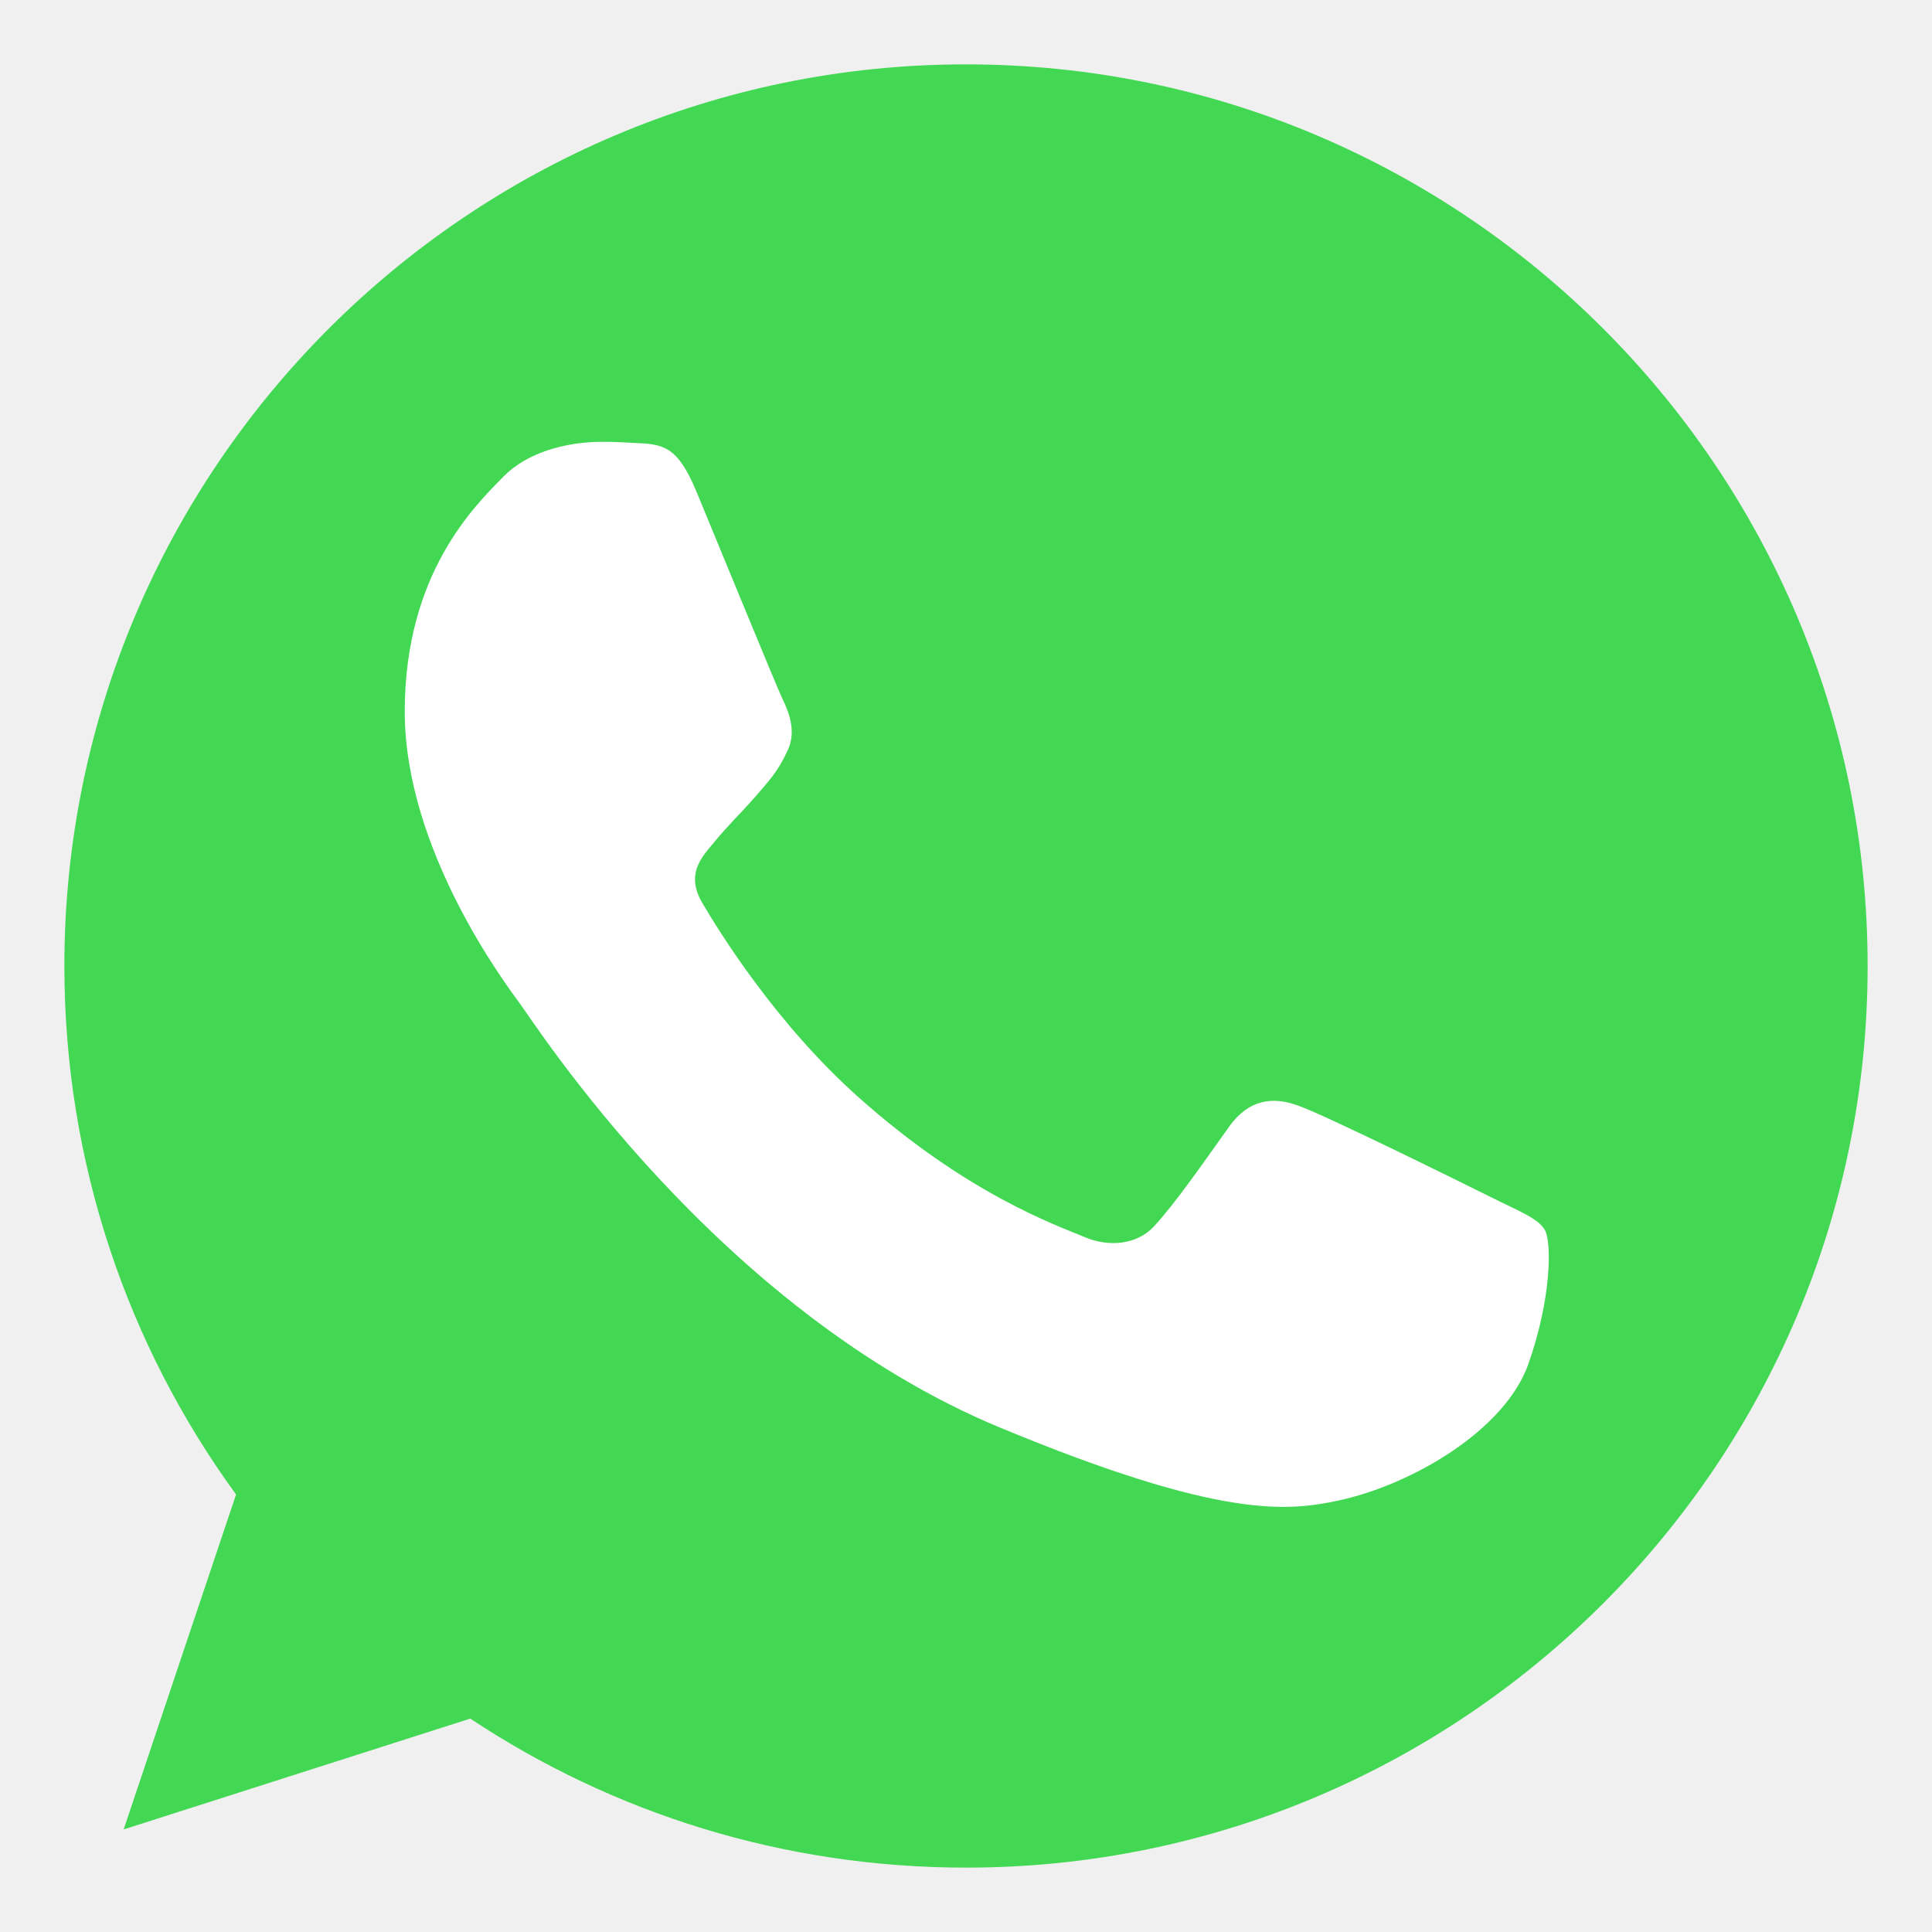
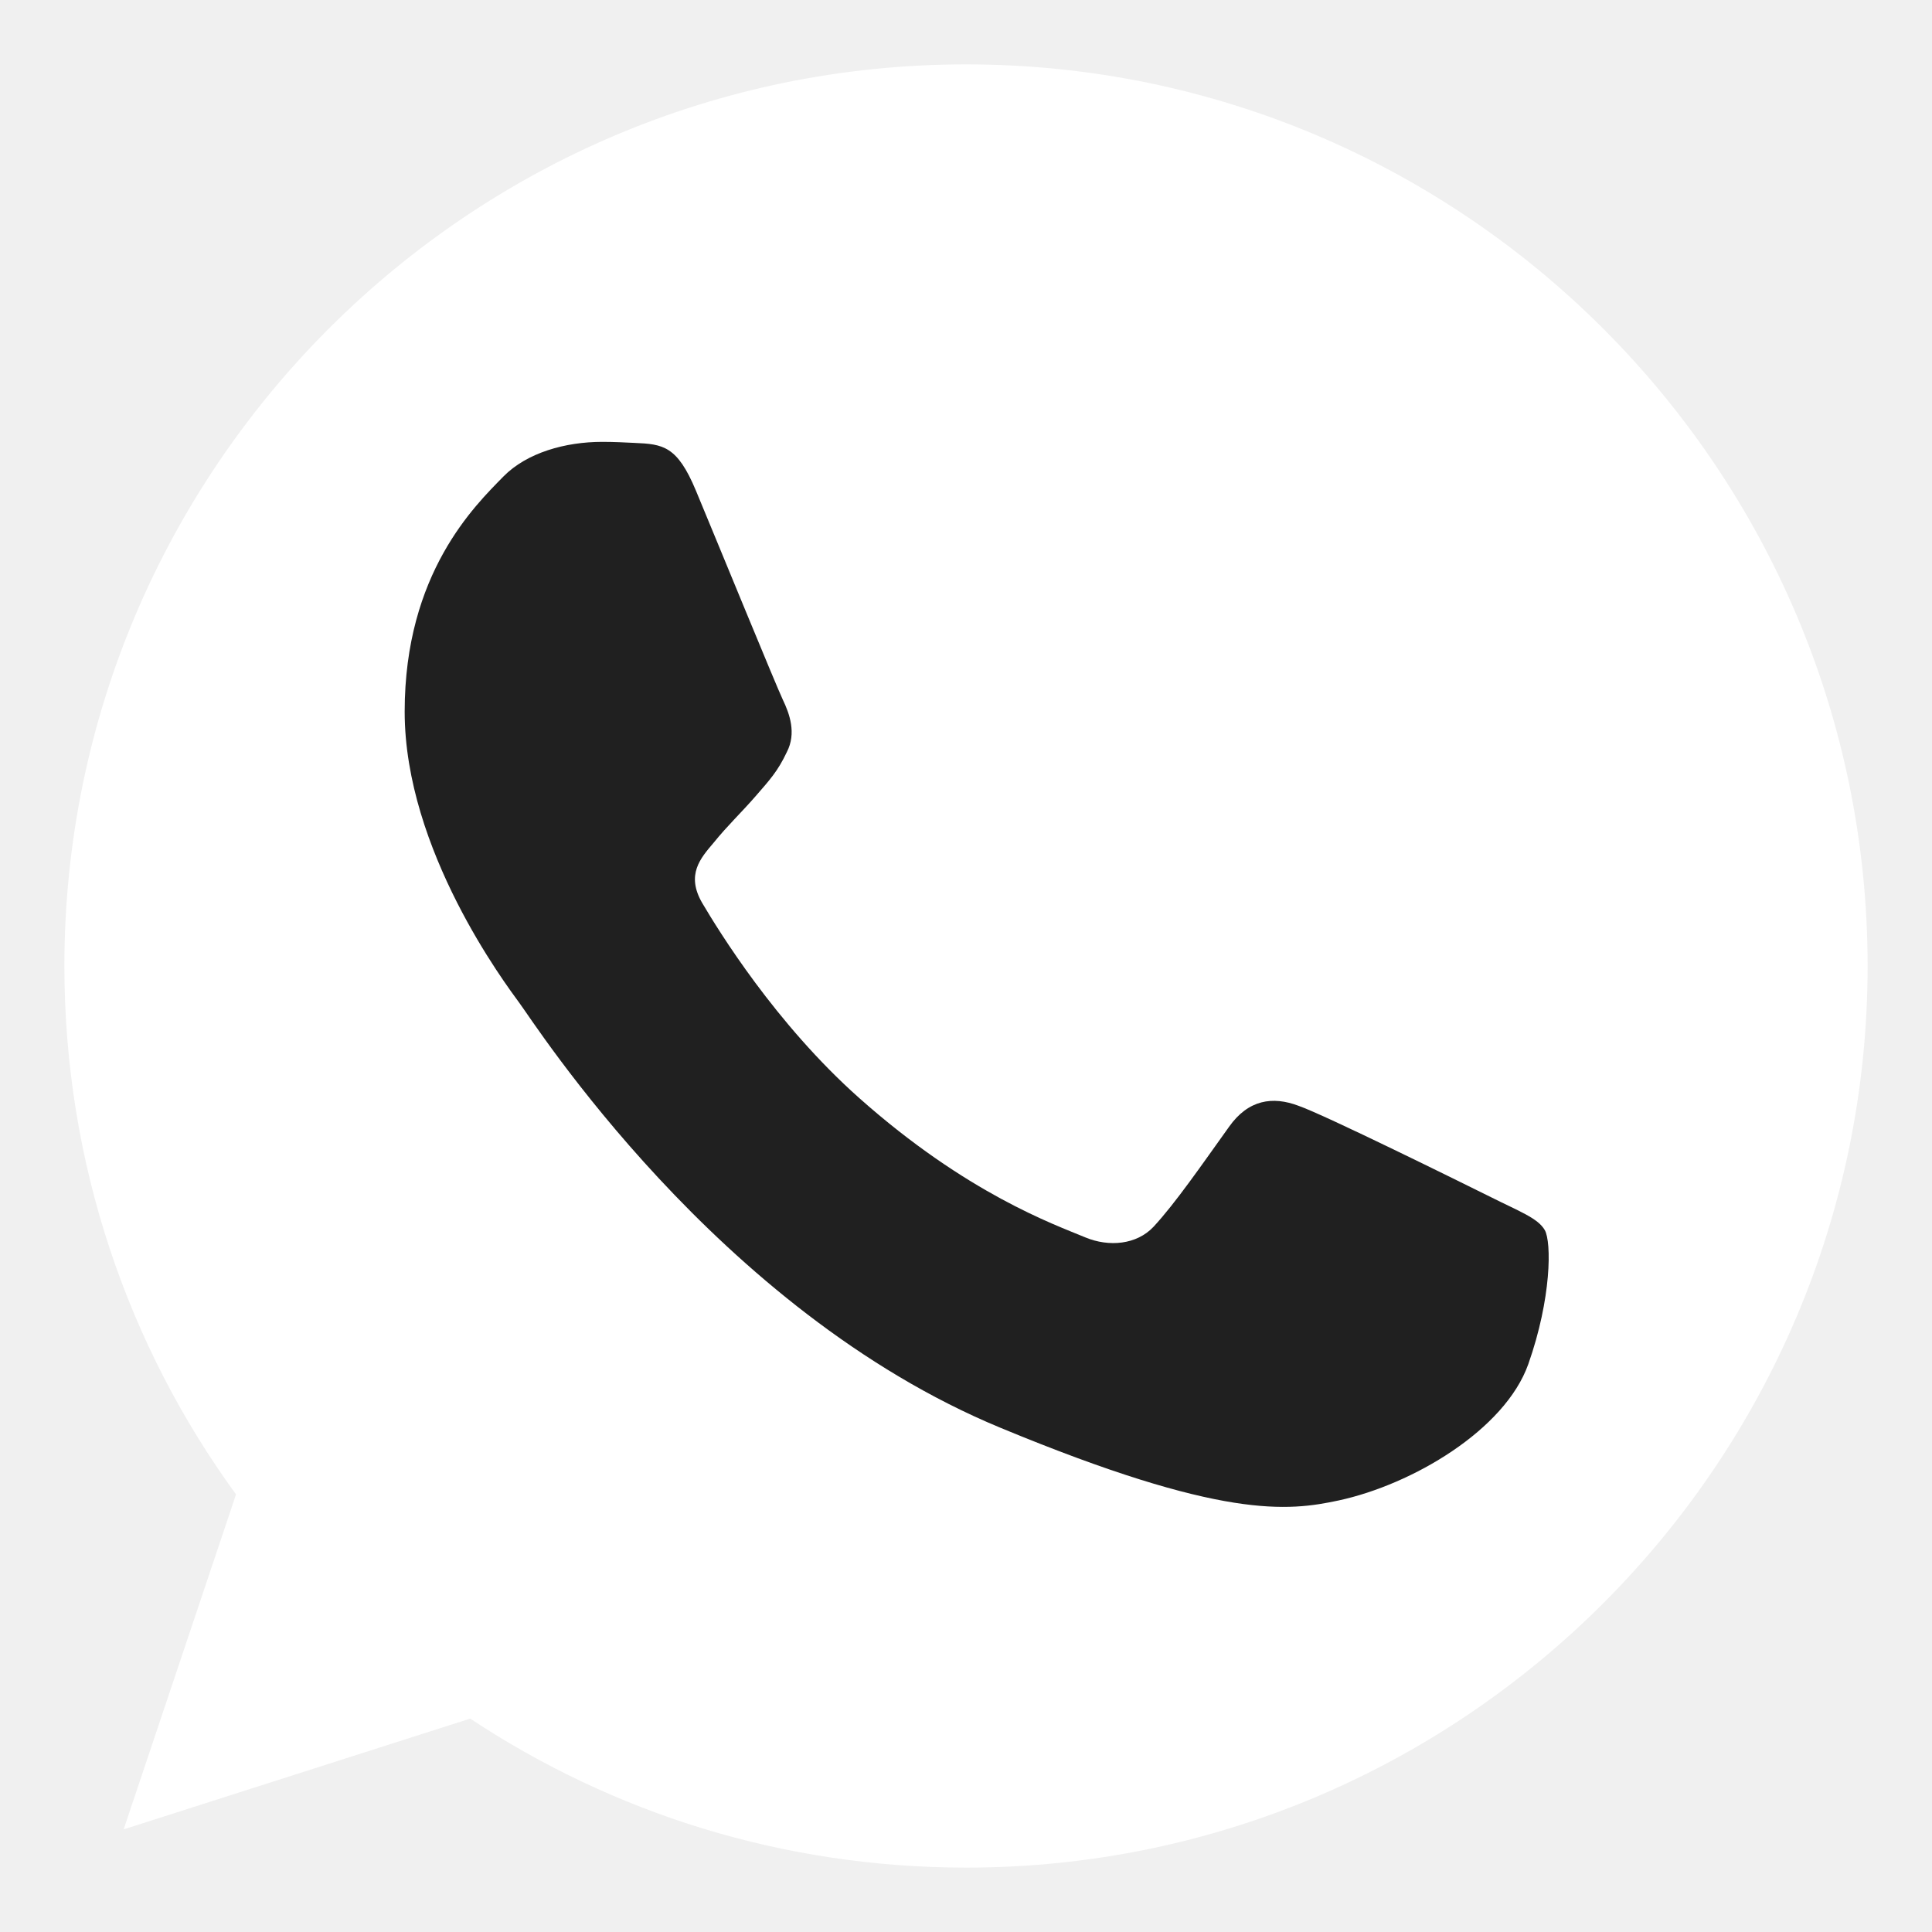
- <svg xmlns="http://www.w3.org/2000/svg" width="22" height="22" viewBox="0 0 22 22" fill="none">
-   <path d="M11.003 0.733H10.997C5.337 0.733 0.733 5.338 0.733 11C0.733 13.246 1.457 15.328 2.688 17.018L1.408 20.832L5.355 19.57C6.978 20.646 8.915 21.267 11.003 21.267C16.663 21.267 21.267 16.661 21.267 11C21.267 5.339 16.663 0.733 11.003 0.733Z" fill="#43D854" />
-   <path d="M17.403 15.534C17.138 16.283 16.085 16.904 15.245 17.086C14.67 17.208 13.919 17.306 11.392 16.258C8.159 14.919 6.078 11.634 5.915 11.421C5.76 11.208 4.609 9.681 4.609 8.103C4.609 6.524 5.411 5.756 5.734 5.426C5.999 5.155 6.438 5.031 6.859 5.031C6.995 5.031 7.117 5.038 7.227 5.044C7.55 5.057 7.712 5.077 7.926 5.587C8.191 6.226 8.837 7.805 8.914 7.967C8.993 8.129 9.071 8.349 8.961 8.562C8.858 8.782 8.767 8.88 8.605 9.067C8.443 9.254 8.289 9.397 8.126 9.598C7.978 9.772 7.81 9.959 7.997 10.282C8.184 10.599 8.83 11.653 9.782 12.5C11.01 13.593 12.005 13.943 12.361 14.091C12.627 14.201 12.943 14.175 13.137 13.969C13.383 13.703 13.687 13.263 13.996 12.83C14.216 12.52 14.494 12.481 14.785 12.591C15.082 12.694 16.654 13.471 16.977 13.632C17.3 13.794 17.513 13.871 17.592 14.007C17.669 14.143 17.669 14.783 17.403 15.534Z" fill="white" />
+ <svg xmlns="http://www.w3.org/2000/svg" width="24" height="24" viewBox="0 0 24 24" fill="none">
+   <path d="M12.003 0.8H11.997C5.822 0.8 0.8 5.823 0.8 12C0.8 14.45 1.589 16.721 2.932 18.564L1.536 22.725L5.841 21.349C7.612 22.522 9.725 23.2 12.003 23.2C18.178 23.2 23.2 18.175 23.2 12C23.2 5.824 18.178 0.8 12.003 0.8Z" fill="white" />
+   <path d="M18.985 16.946C18.695 17.763 17.546 18.441 16.63 18.639C16.003 18.773 15.184 18.879 12.427 17.736C8.9 16.275 6.629 12.692 6.452 12.459C6.283 12.227 5.027 10.562 5.027 8.84C5.027 7.118 5.902 6.279 6.254 5.919C6.544 5.624 7.022 5.489 7.481 5.489C7.63 5.489 7.763 5.496 7.883 5.502C8.236 5.517 8.413 5.538 8.645 6.095C8.935 6.792 9.64 8.514 9.724 8.691C9.809 8.868 9.895 9.108 9.775 9.341C9.662 9.581 9.563 9.687 9.386 9.891C9.209 10.095 9.041 10.251 8.864 10.47C8.702 10.661 8.519 10.865 8.723 11.217C8.927 11.562 9.632 12.713 10.67 13.637C12.01 14.829 13.096 15.21 13.484 15.372C13.774 15.492 14.119 15.464 14.33 15.239C14.599 14.949 14.93 14.469 15.268 13.997C15.508 13.658 15.811 13.616 16.129 13.736C16.453 13.848 18.167 14.696 18.52 14.871C18.872 15.048 19.105 15.132 19.19 15.281C19.274 15.429 19.274 16.127 18.985 16.946Z" fill="#202020" />
</svg>
